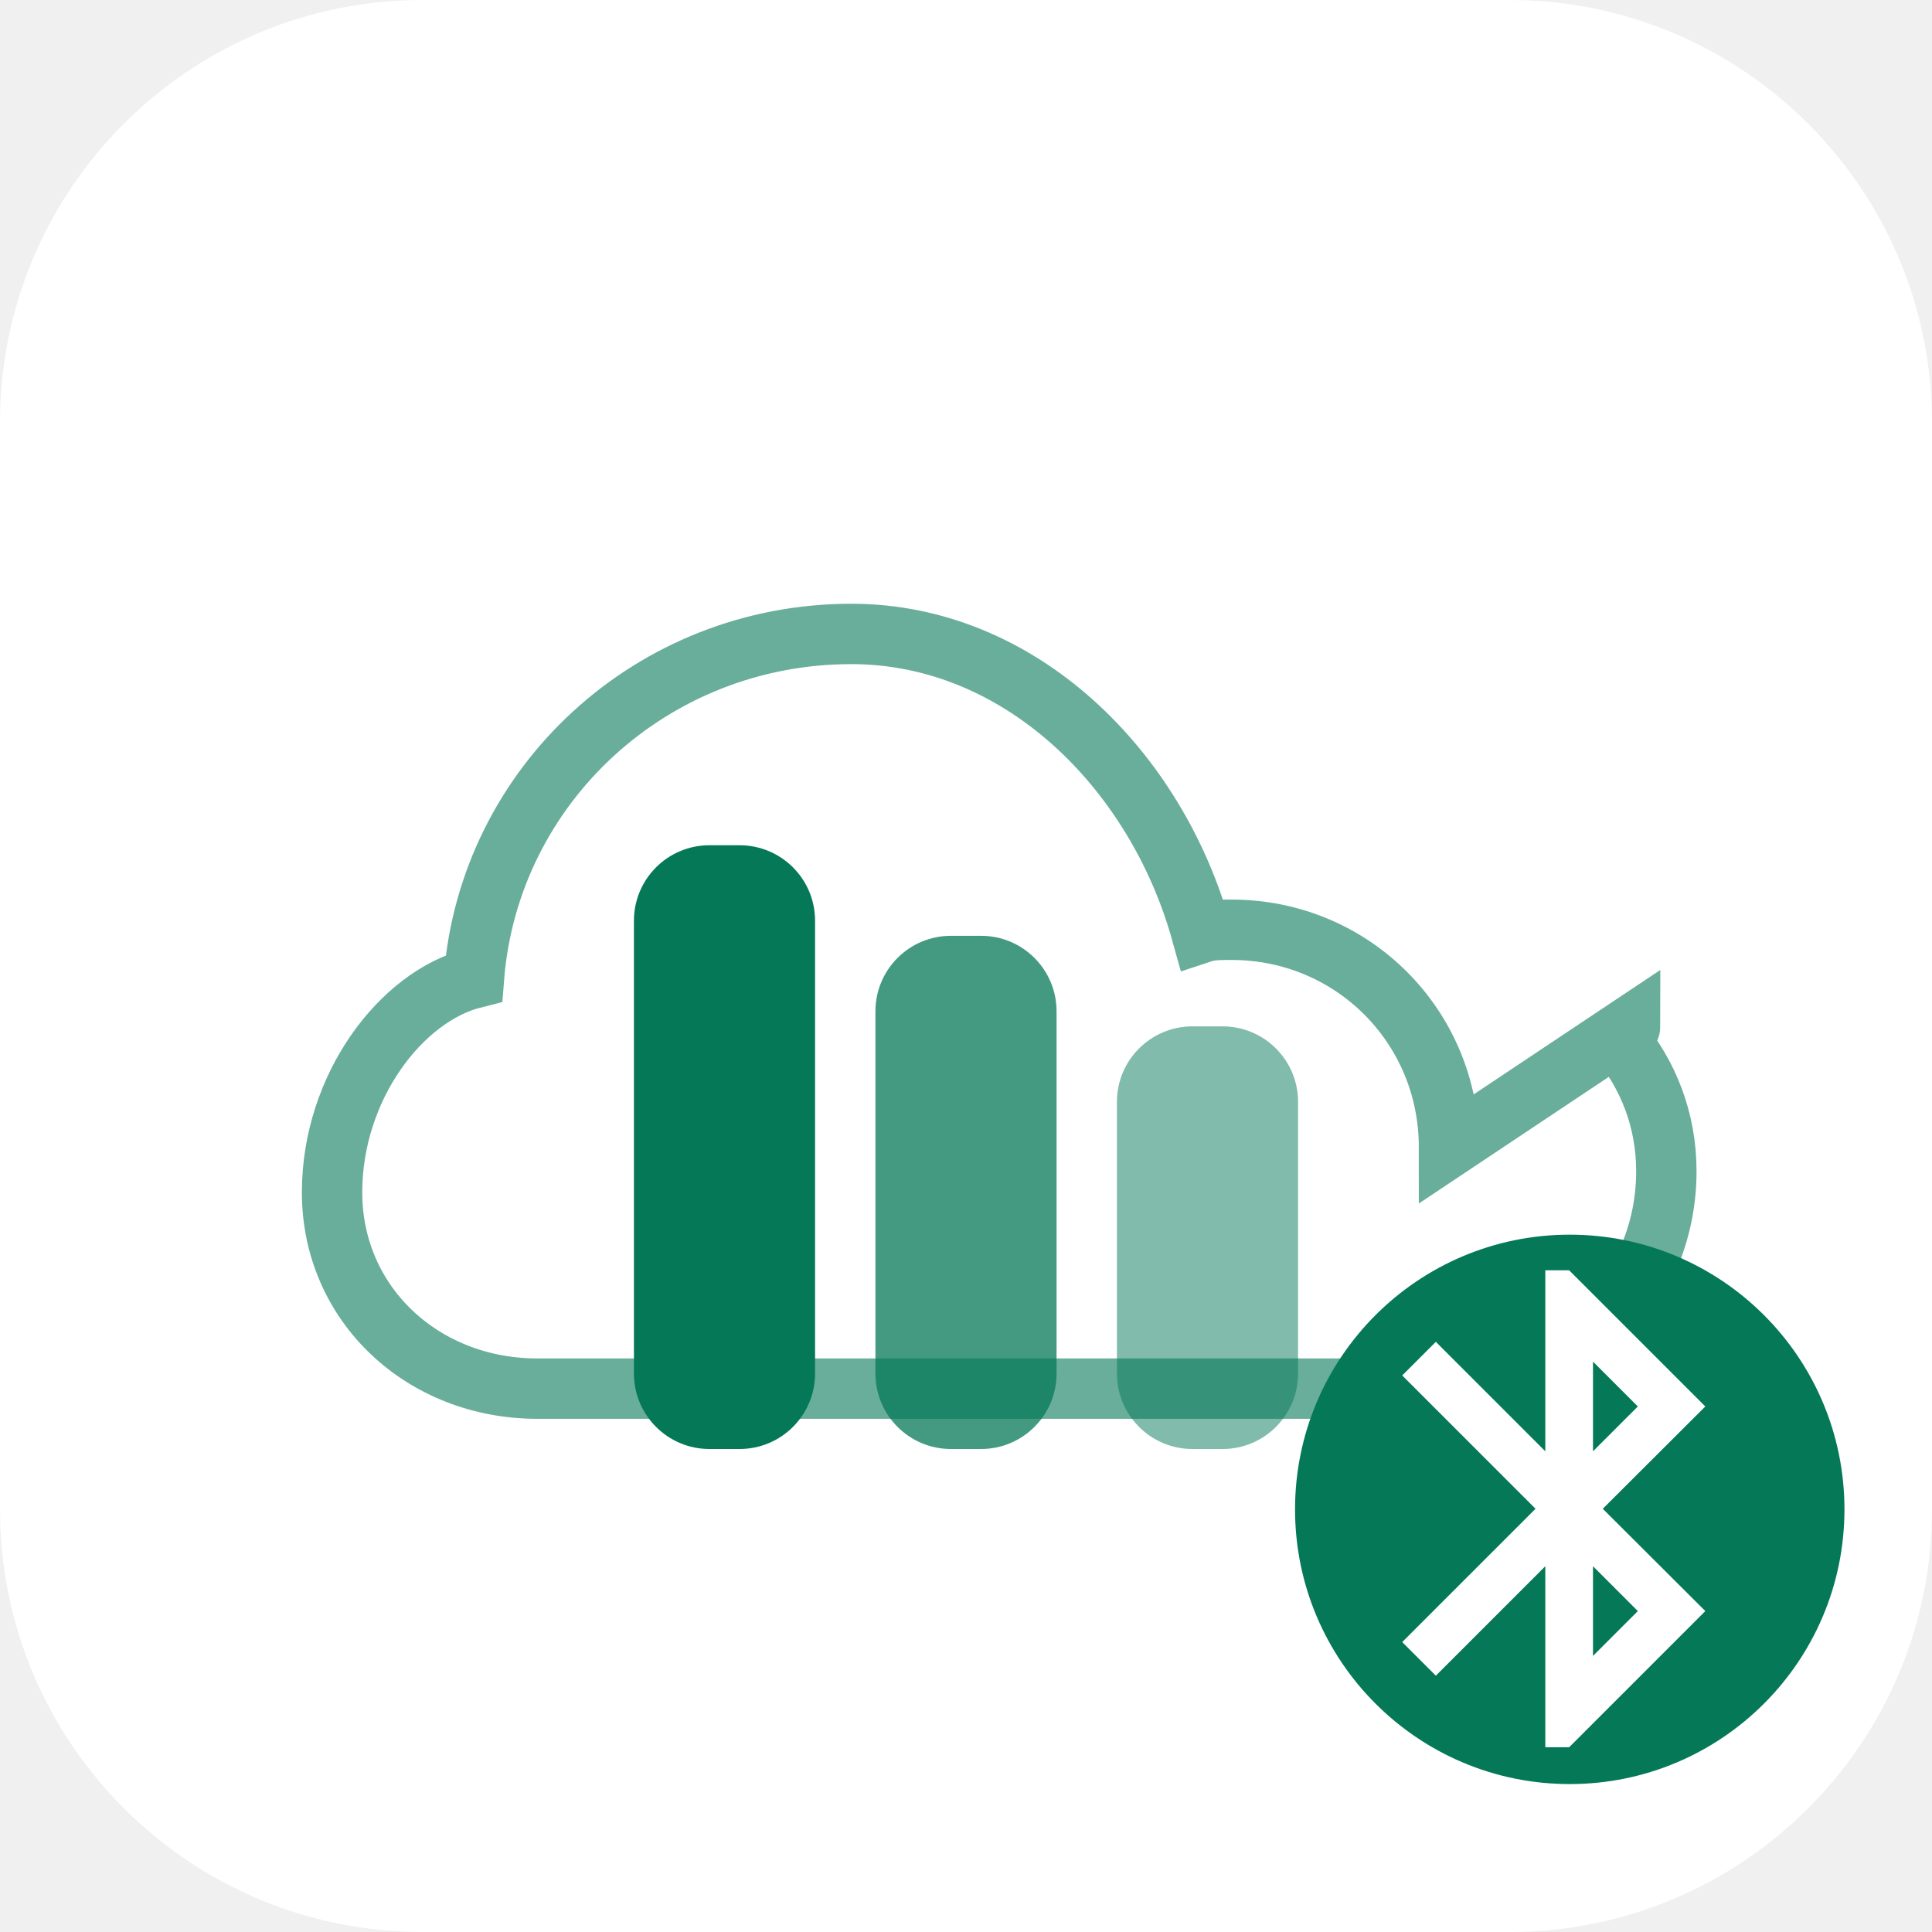
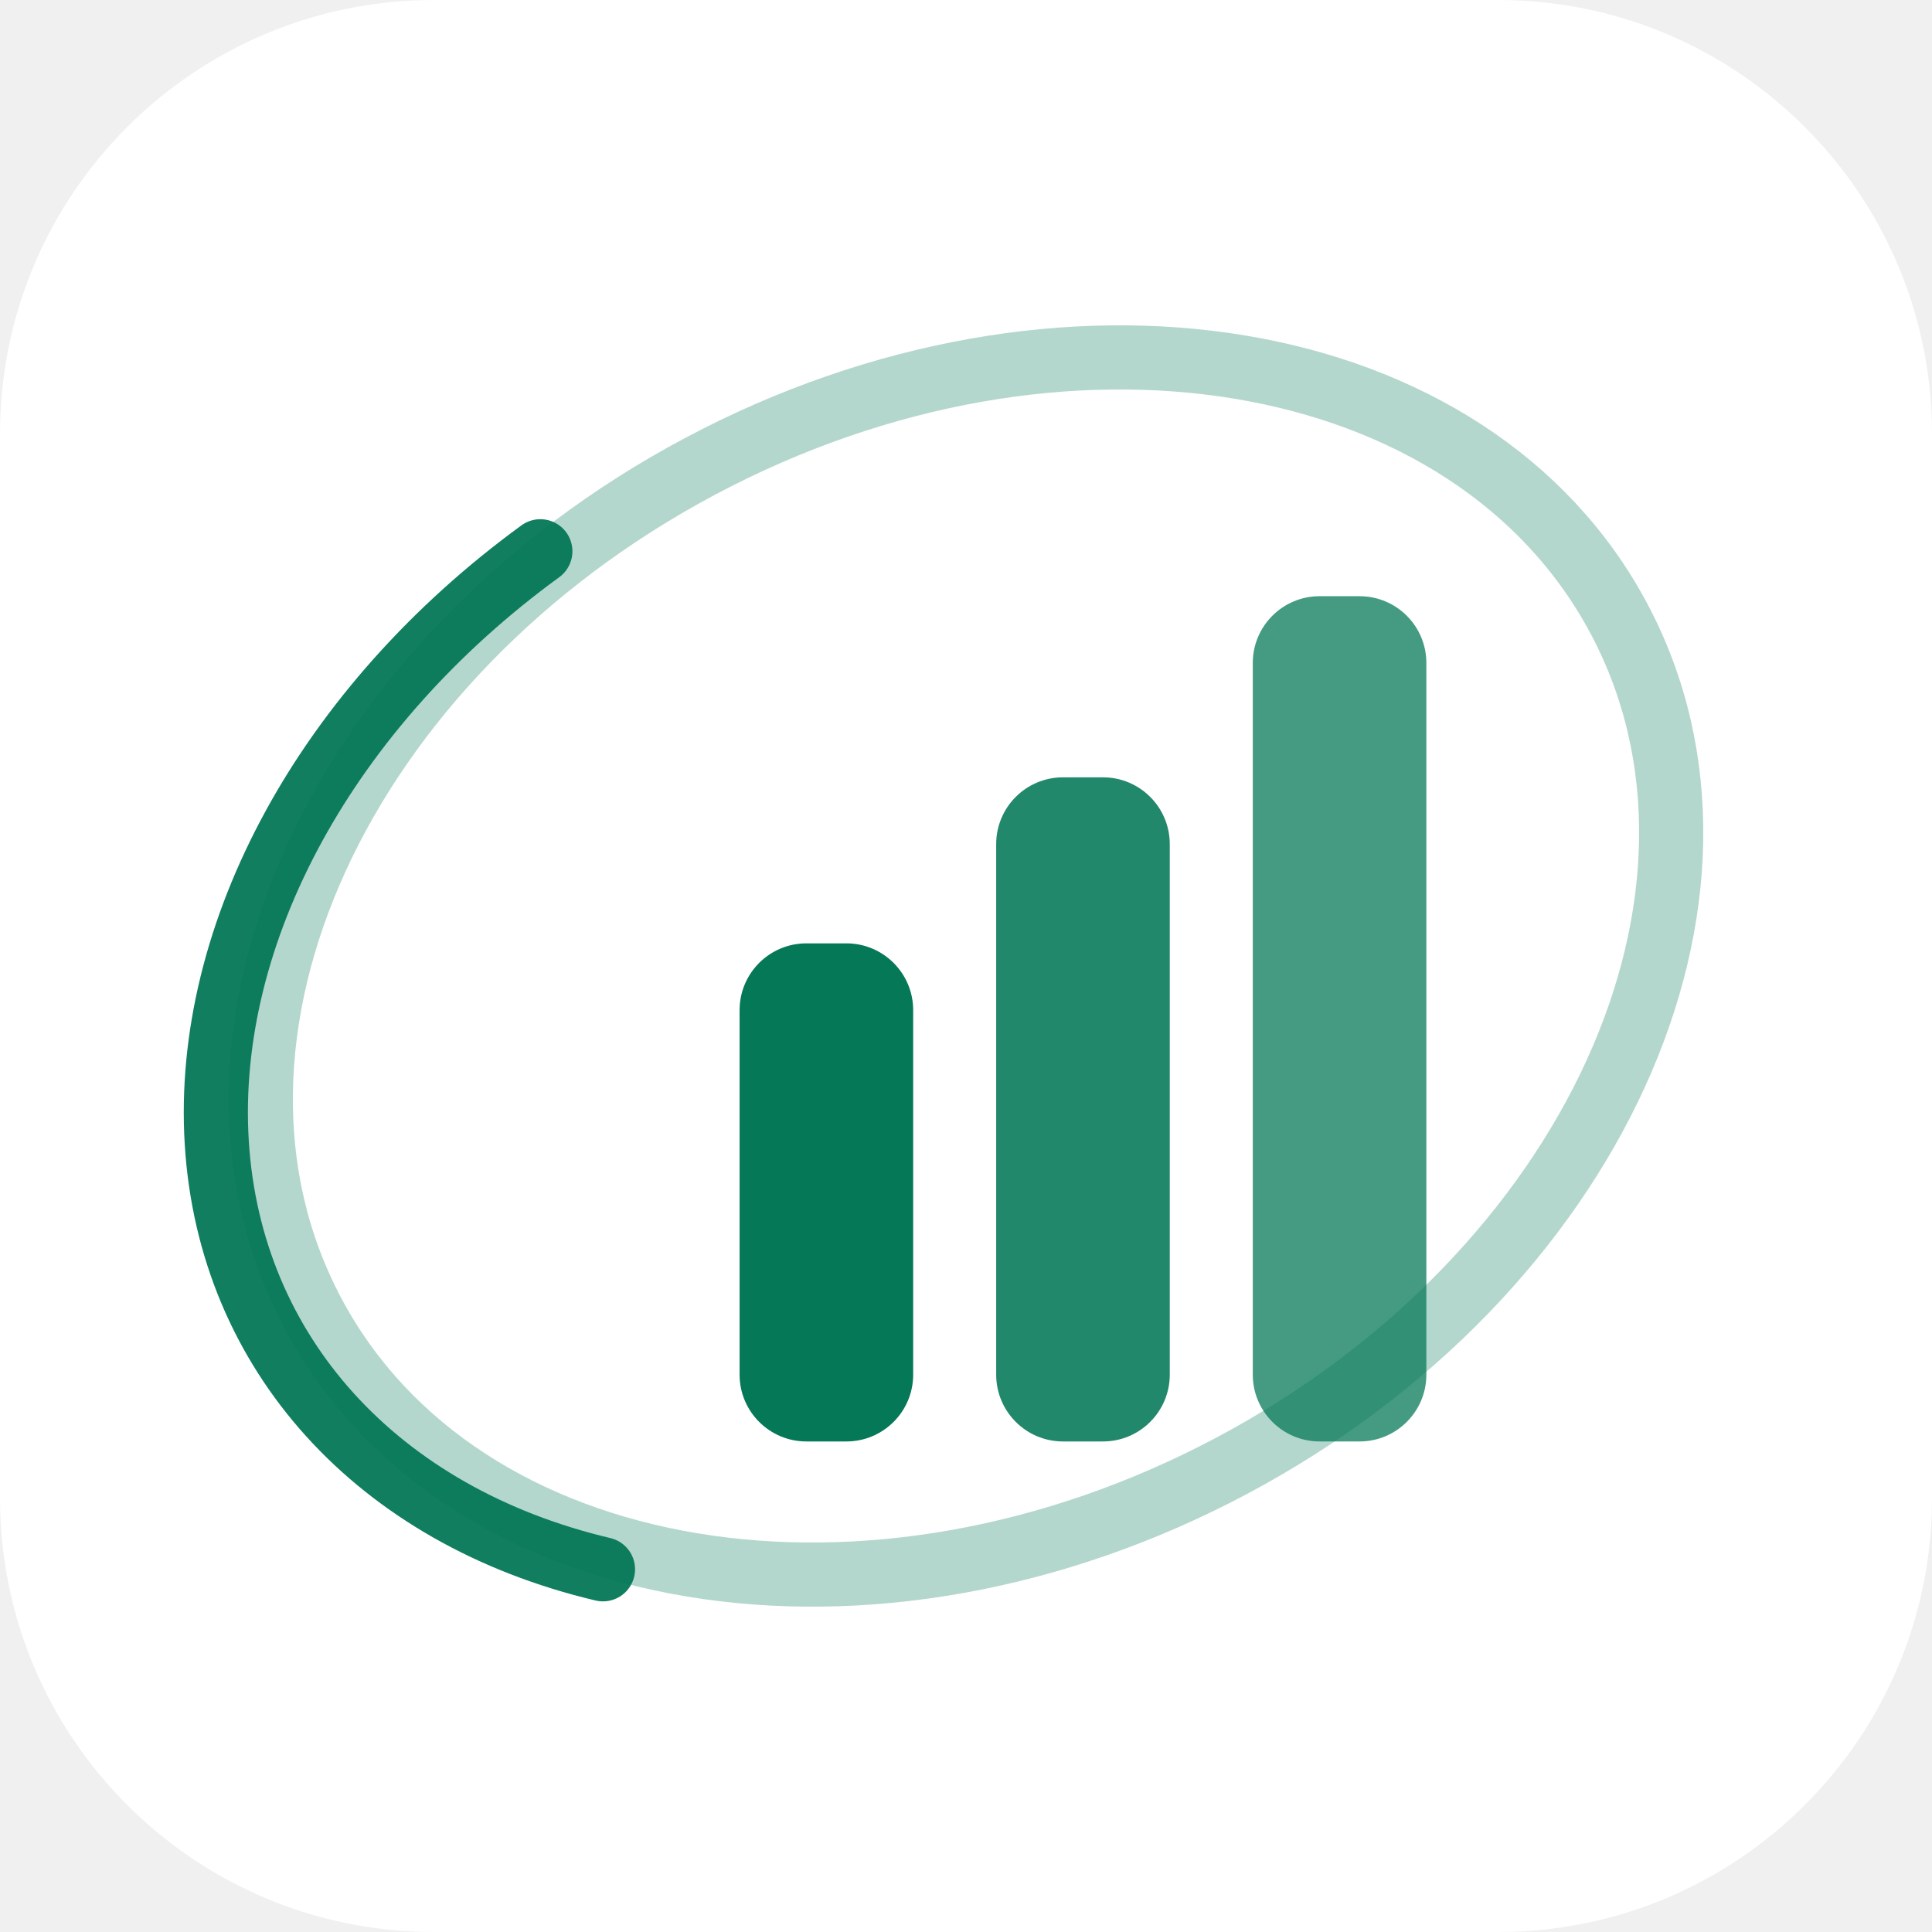
- <svg xmlns="http://www.w3.org/2000/svg" viewBox="0 0 64 64" fill="none">
-   <rect width="64" height="64" rx="14" fill="#FFFFFF" />
-   <path d="M48 38c0-4-3.2-7.2-7.2-7.2-.4 0-.7 0-1 .1C38.3 25.5 33.8 21 28.2 21c-6.6 0-12 5-12.5 11.4C13.3 33 11 36 11 39.5 11 43.2 14 46 17.8 46H48c4 0 7.2-3.2 7.2-7.2 0-1.7-.6-3.2-1.6-4.4.3-.2.4-.3.4-.4z" stroke="#047857" stroke-width="2" fill="none" opacity="0.6" />
-   <rect x="21" y="28" width="6" height="20" rx="2.5" fill="#047857" />
-   <rect x="29" y="31" width="6" height="17" rx="2.5" fill="#047857" opacity="0.75" />
-   <rect x="37" y="34" width="6" height="14" rx="2.5" fill="#047857" opacity="0.5" />
-   <circle cx="52" cy="50" r="8.5" fill="#047857" />
-   <circle cx="52" cy="50" r="8.5" stroke="#047857" stroke-width="1.2" fill="none" />
-   <g transform="translate(42.5,40.5) scale(0.79)">
-     <path d="M17.71 7.71L12 2h-1v7.59L6.41 5 5 6.41 10.59 12 5 17.59 6.41 19 11 14.41V22h1l5.71-5.71-4.3-4.29 4.3-4.29zM13 5.83l1.88 1.88L13 9.59V5.83zm1.88 10.46L13 18.17v-3.76l1.88 1.88z" fill="#FFFFFF" />
-   </g>
+ <svg xmlns="http://www.w3.org/2000/svg" viewBox="0 0 512 512" width="512" height="512">
+   <defs>
+     <linearGradient id="fg" x1="0" y1="0" x2="0.6" y2="1">
+       <stop offset="0" stop-color="#34E3A8" />
+       <stop offset="1" stop-color="#0EA46A" />
+     </linearGradient>
+     <linearGradient id="bg" x1="0" y1="0" x2="1" y2="1">
+       <stop offset="0" stop-color="#0E1726" />
+       <stop offset="1" stop-color="#060B14" />
+     </linearGradient>
+   </defs>
+   <rect width="512" height="512" rx="115" fill="#FFFFFF" />
+   <ellipse cx="256" cy="256" rx="196" ry="150" fill="none" stroke="#047857" stroke-width="17" opacity="0.30" transform="rotate(-28 256 256)" />
+   <rect x="196" y="250" width="46" height="132" rx="17.7" fill="#047857" opacity="1" />
+   <rect x="264" y="206" width="46" height="176" rx="17.7" fill="#047857" opacity="0.88" />
+   <rect x="332" y="158" width="46" height="224" rx="17.7" fill="#047857" opacity="0.74" />
+   <path d="M96 352 A196 150 0 0 1 208 106" fill="none" stroke="#047857" stroke-width="17" stroke-linecap="round" opacity="0.95" transform="rotate(-28 256 256)" />
</svg>
